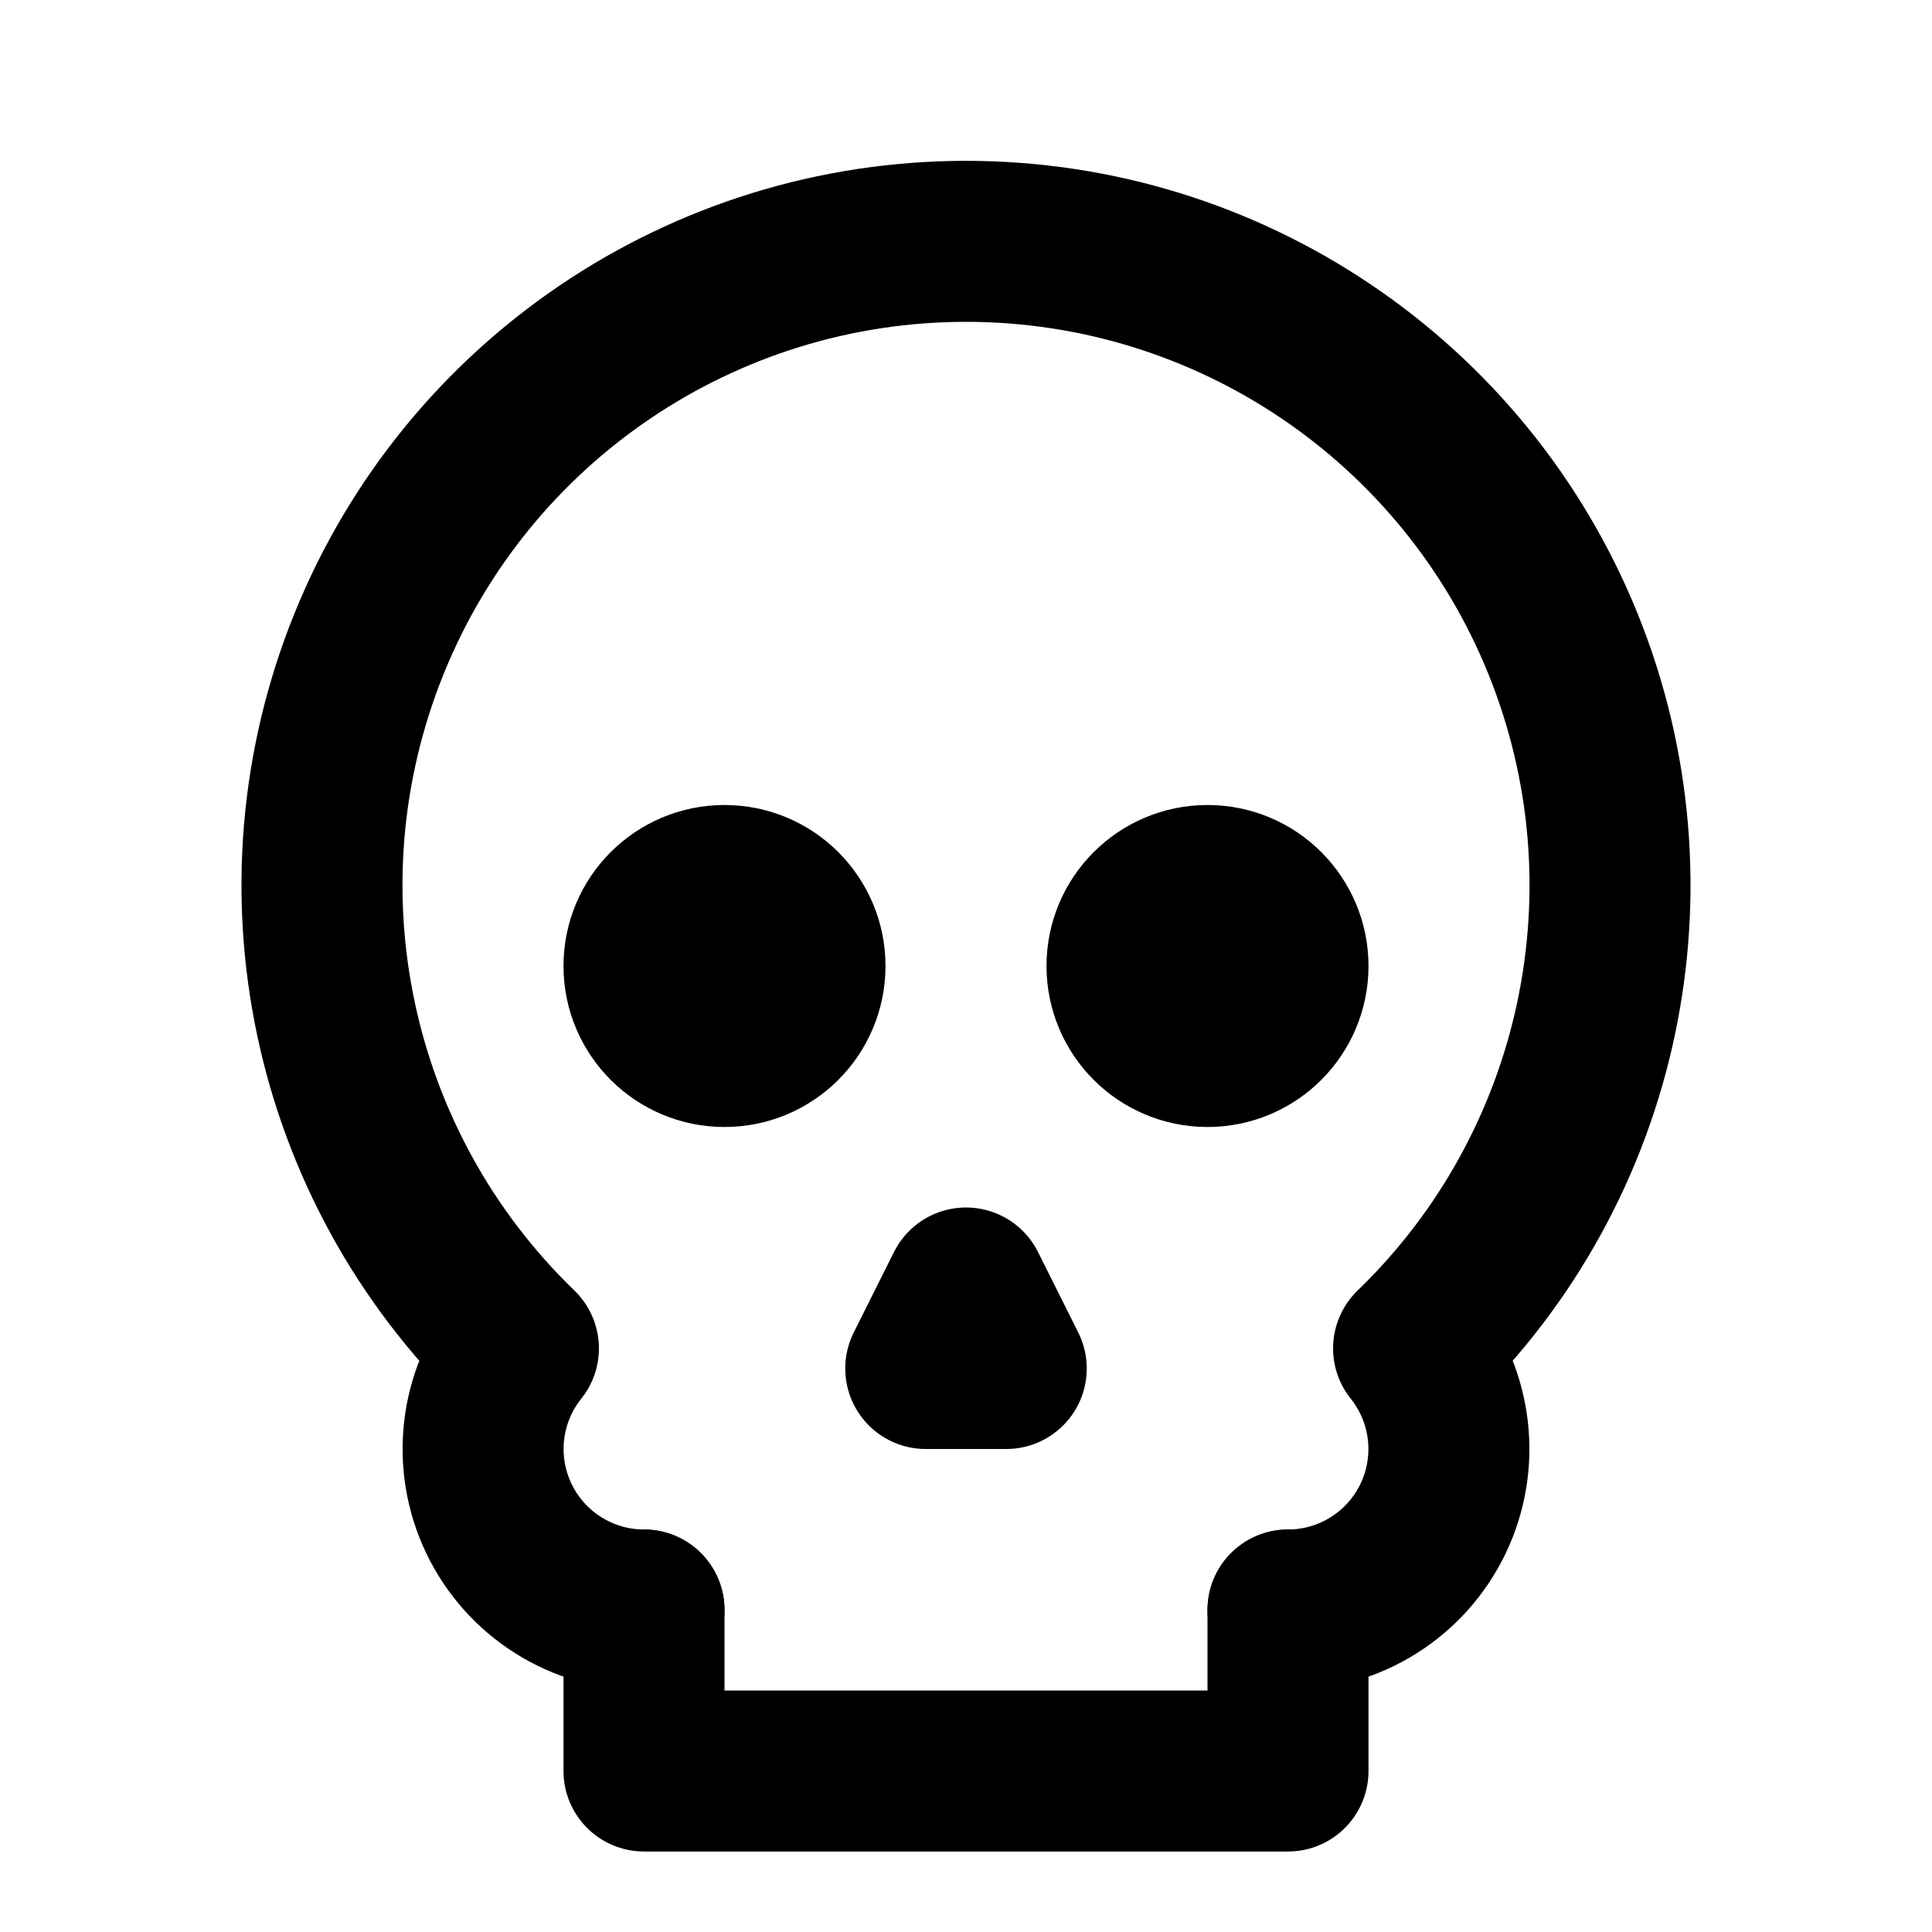
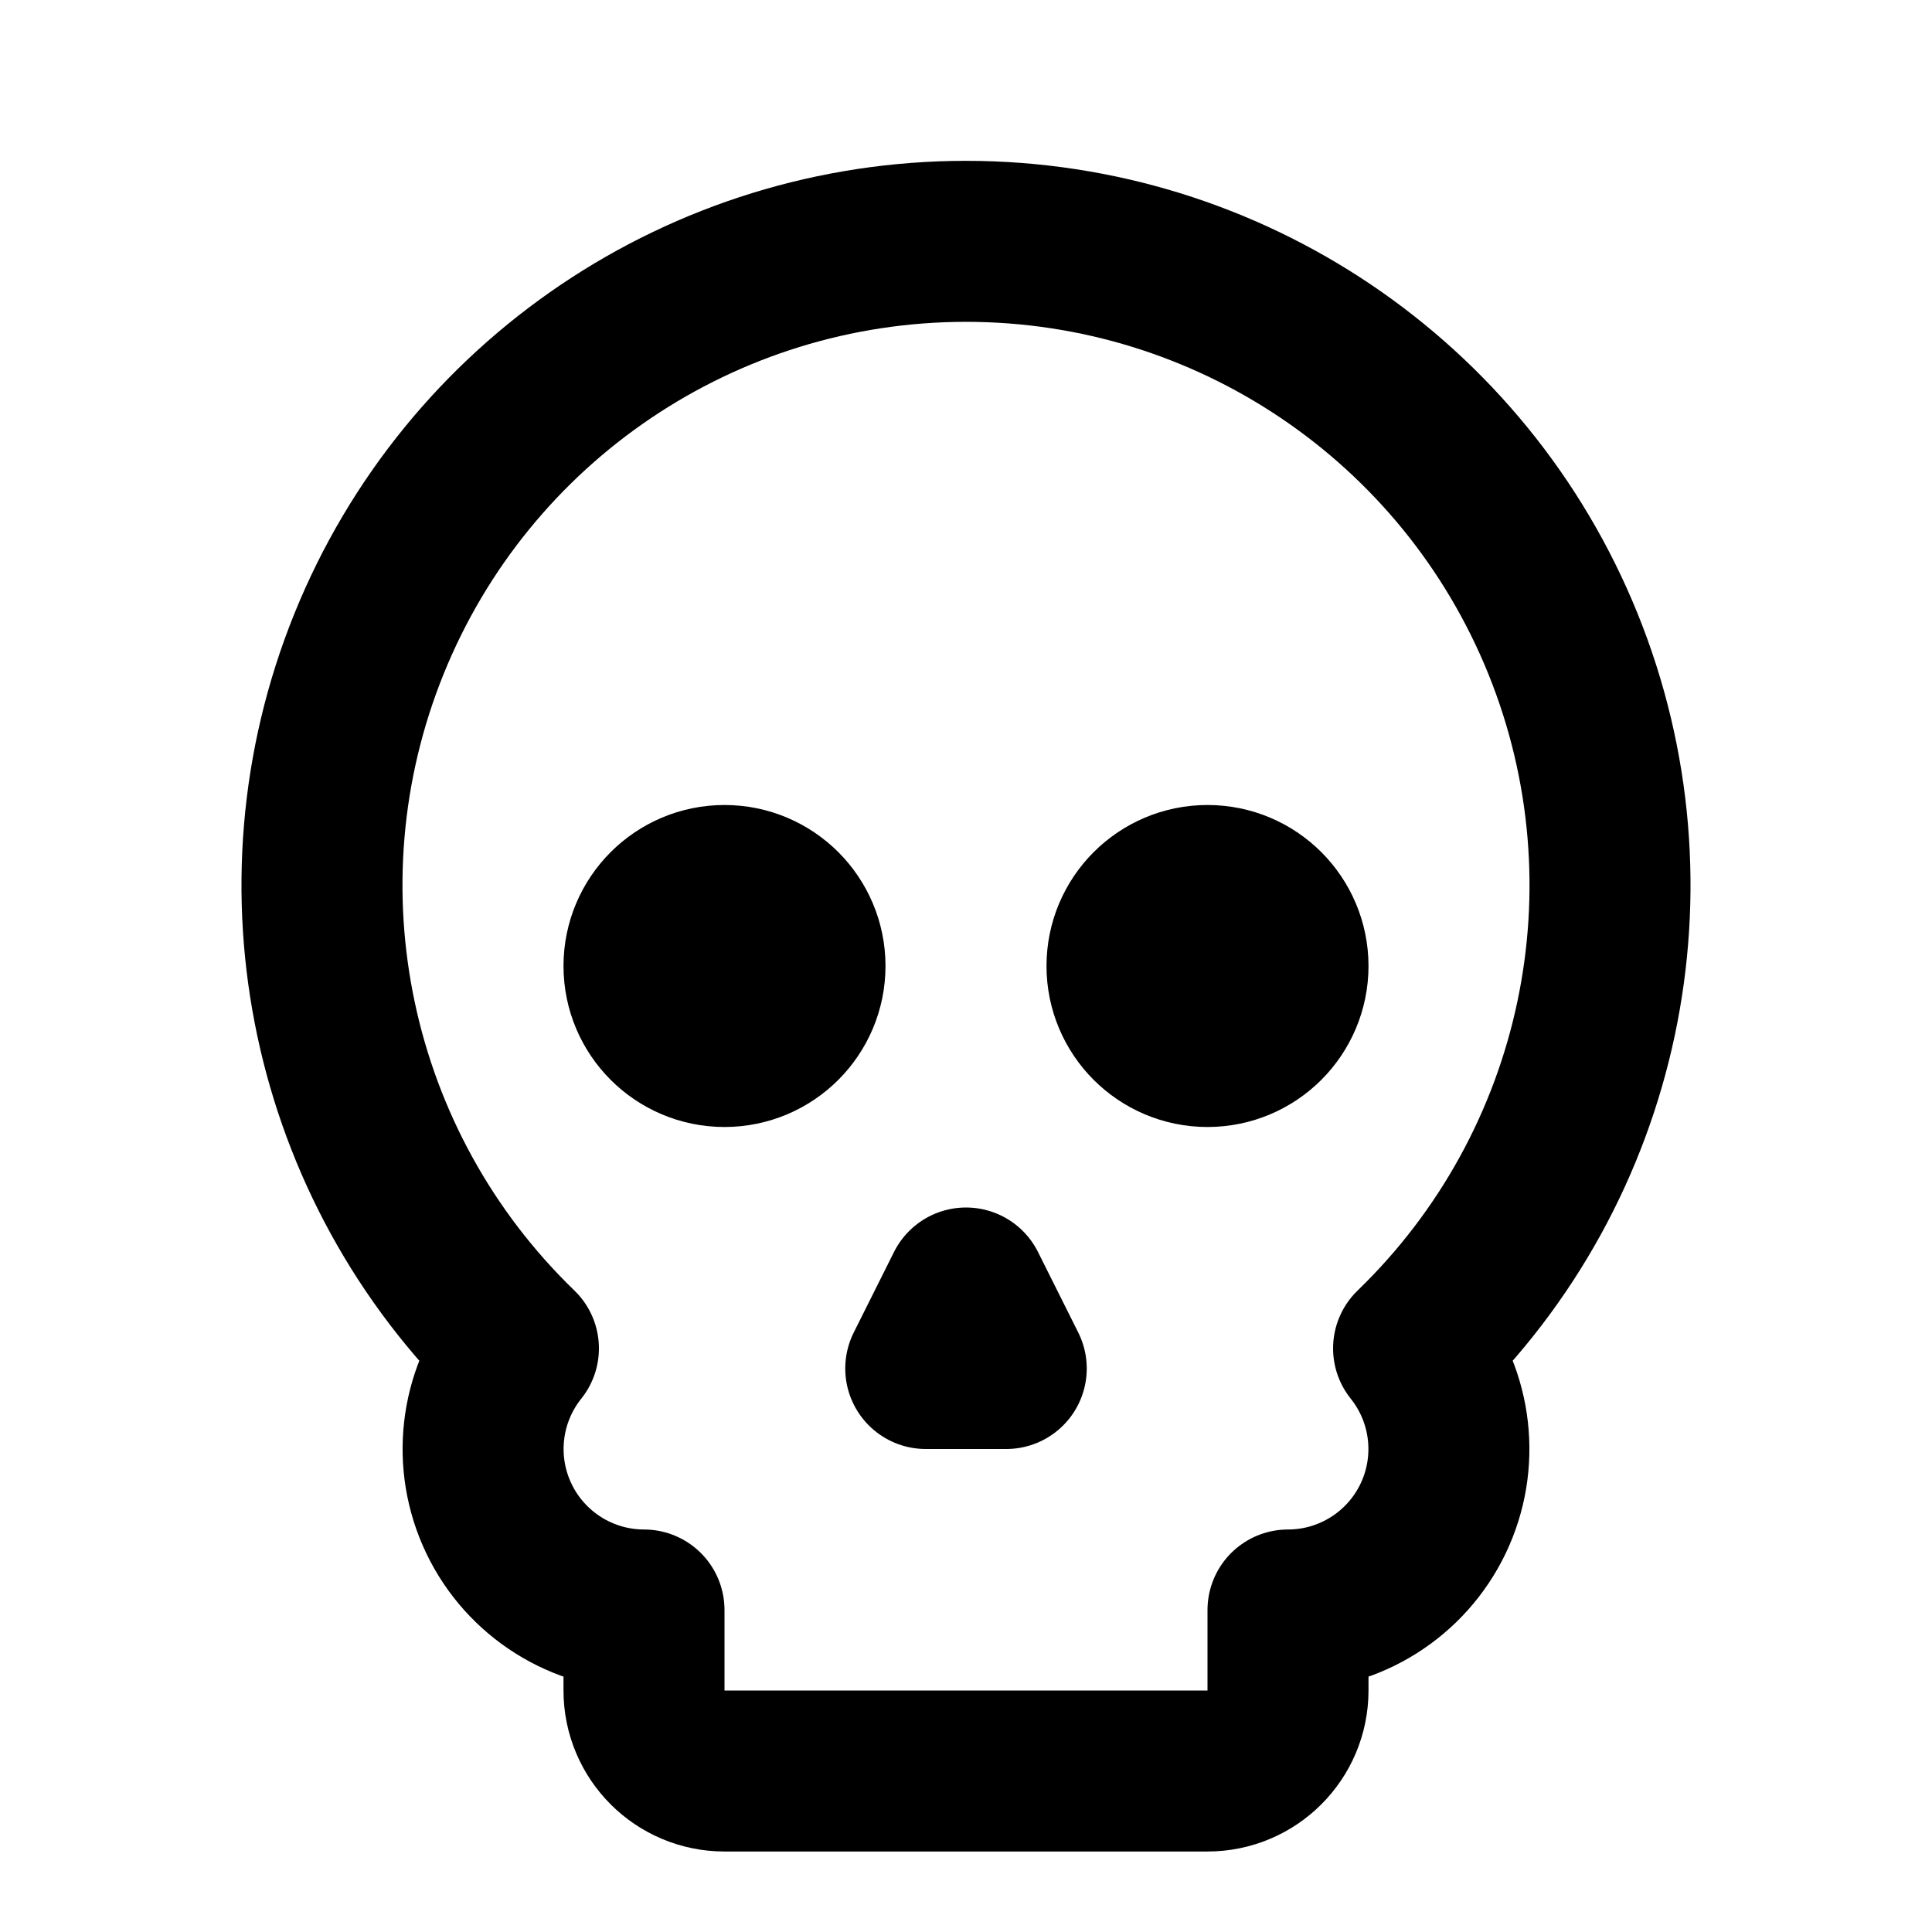
<svg xmlns="http://www.w3.org/2000/svg" width="24" height="24" viewBox="0 0 24 24" fill="none" stroke="currentColor" stroke-width="2" stroke-linecap="round" stroke-linejoin="round">
+   <path d="m12.5 17-.5-1-.5 1h1z" />
+   <path d="M15 22a1 1 0 0 0 1-1v-1a2 2 0 0 0 1.56-3.25 8 8 0 1 0-11.12 0A2 2 0 0 0 8 20v1a1 1 0 0 0 1 1z" />
+   <circle cx="15" cy="12" r="1" />
  <circle cx="9" cy="12" r="1" />
-   <circle cx="15" cy="12" r="1" />
-   <path d="M8 20v2h8v-2" />
-   <path d="m12.5 17-.5-1-.5 1h1z" />
-   <path d="M16 20a2 2 0 0 0 1.56-3.25 8 8 0 1 0-11.12 0A2 2 0 0 0 8 20" />
</svg>
